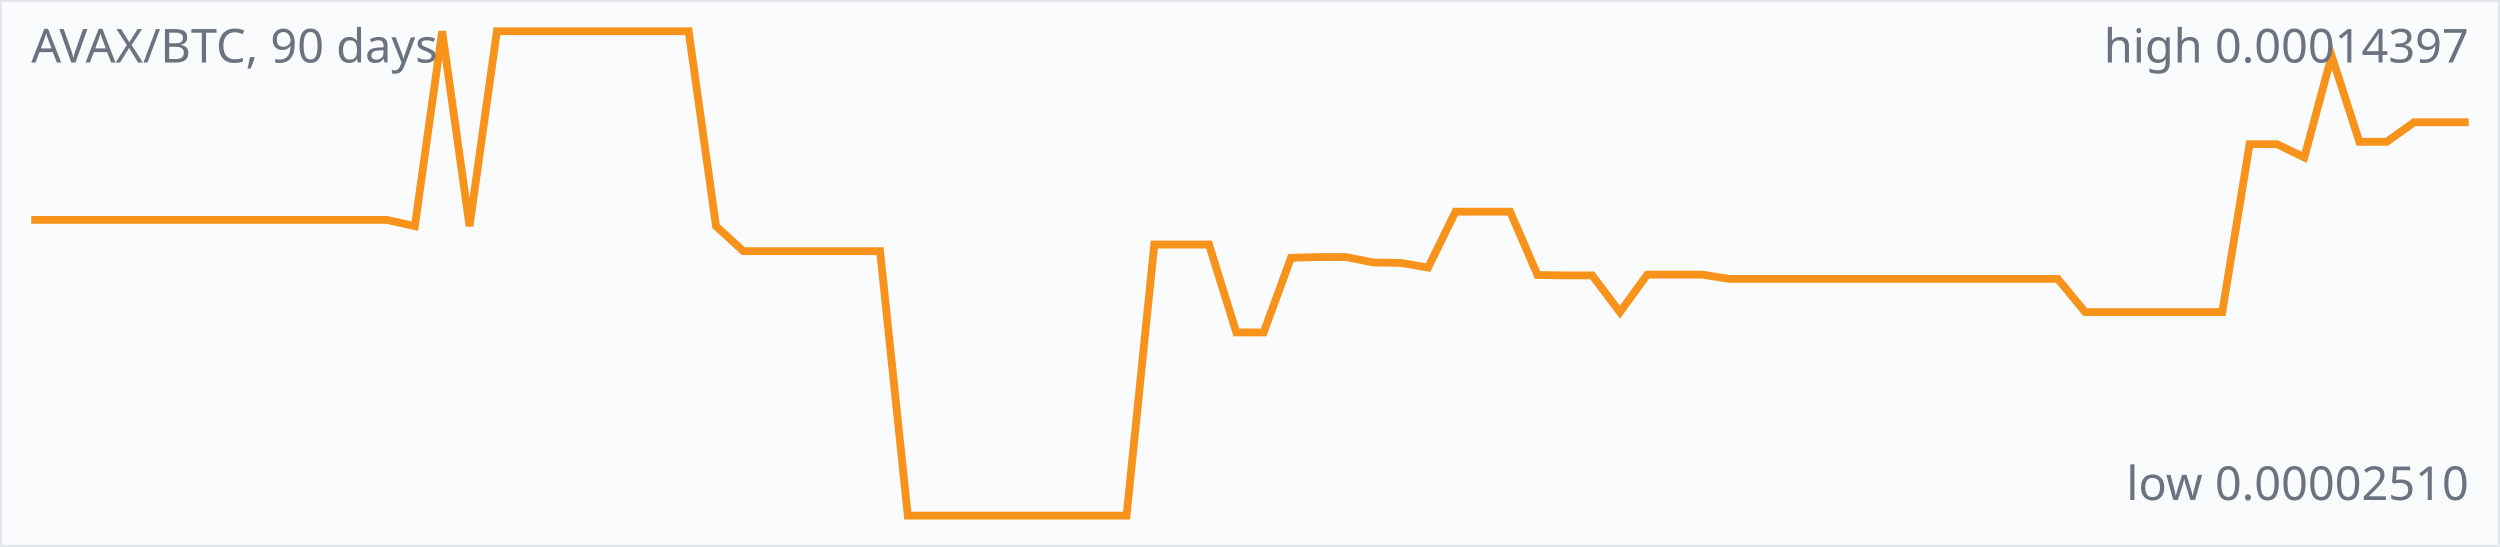
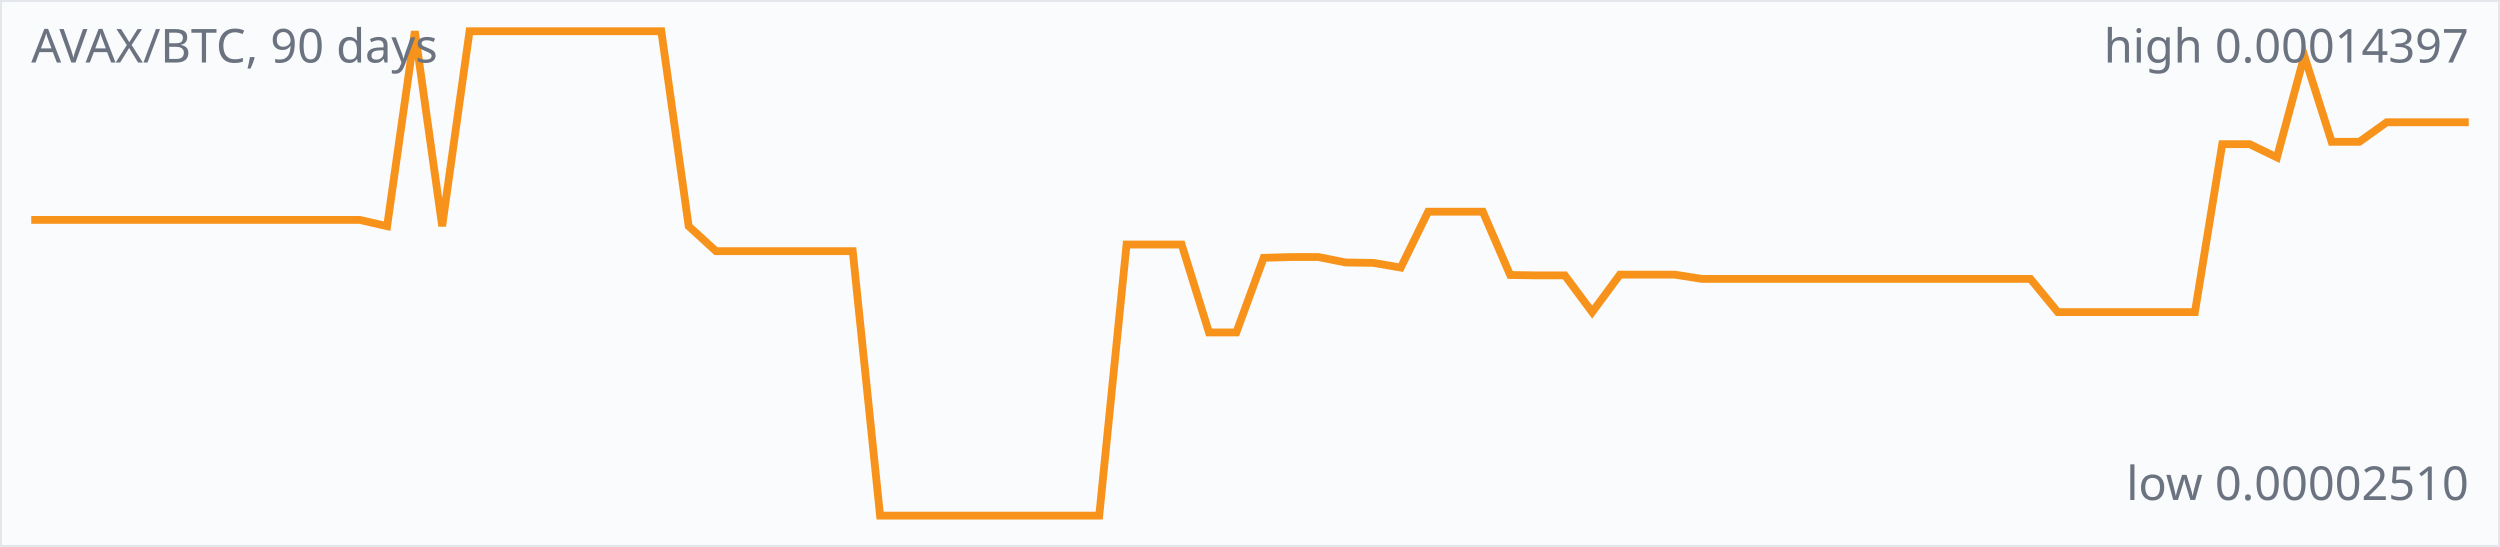
<svg xmlns="http://www.w3.org/2000/svg" viewBox="0 0 640 140" width="640" height="140" font-family="sans-serif">
  <rect x="0" y="0" width="640" height="140" fill="#fafbfc" stroke="#e3e6ea" />
-   <polyline fill="none" stroke="#f7931a" stroke-width="2" points="8.0,56.3 15.0,56.3 22.0,56.3 29.0,56.3 36.0,56.3 43.1,56.3 50.1,56.3 57.1,56.3 64.1,56.3 71.1,56.3 78.1,56.3 85.1,56.3 92.1,56.3 99.1,56.3 106.2,57.9 113.2,8.0 120.2,57.9 127.2,8.0 134.2,8.0 141.2,8.0 148.2,8.0 155.2,8.0 162.2,8.0 169.3,8.0 176.3,8.0 183.3,57.9 190.3,64.3 197.3,64.3 204.3,64.3 211.3,64.3 218.3,64.3 225.3,64.3 232.4,132.0 239.4,132.0 246.4,132.0 253.4,132.0 260.4,132.0 267.4,132.0 274.4,132.0 281.4,132.0 288.4,132.0 295.5,62.6 302.5,62.6 309.5,62.6 316.5,85.1 323.5,85.1 330.5,66.0 337.5,65.8 344.5,65.8 351.6,67.2 358.6,67.3 365.6,68.5 372.6,54.2 379.6,54.2 386.6,54.2 393.6,70.4 400.6,70.5 407.6,70.5 414.7,79.9 421.7,70.3 428.7,70.3 435.7,70.3 442.7,71.4 449.7,71.4 456.7,71.4 463.7,71.4 470.7,71.4 477.8,71.4 484.8,71.4 491.8,71.4 498.8,71.4 505.8,71.4 512.8,71.4 519.8,71.4 526.8,71.4 533.8,79.9 540.9,79.9 547.9,79.9 554.9,79.9 561.9,79.9 568.9,79.9 575.9,36.9 582.9,36.9 589.9,40.3 596.9,14.3 604.0,36.3 611.0,36.3 618.0,31.3 625.0,31.3 632.0,31.3" />
+   <polyline fill="none" stroke="#f7931a" stroke-width="2" points="8.0,56.3 15.0,56.3 22.0,56.3 29.0,56.3 36.0,56.3 43.1,56.3 50.1,56.3 57.1,56.3 64.1,56.3 71.1,56.3 78.1,56.3 85.1,56.3 92.1,56.3 99.1,57.9 106.2,8.0 113.2,57.9 120.2,8.0 127.2,8.0 134.2,8.0 141.2,8.0 148.2,8.0 155.2,8.0 162.2,8.0 169.3,8.0 176.3,57.9 183.3,64.3 190.3,64.3 197.3,64.3 204.3,64.3 211.3,64.3 218.3,64.3 225.3,132.0 232.4,132.0 239.4,132.0 246.4,132.0 253.4,132.0 260.4,132.0 267.4,132.0 274.4,132.0 281.4,132.0 288.4,62.6 295.5,62.6 302.5,62.6 309.5,85.1 316.5,85.1 323.5,66.0 330.5,65.8 337.5,65.8 344.5,67.2 351.6,67.3 358.6,68.5 365.6,54.2 372.6,54.2 379.6,54.2 386.6,70.4 393.6,70.5 400.6,70.5 407.6,79.9 414.7,70.3 421.7,70.3 428.7,70.3 435.7,71.4 442.7,71.4 449.7,71.4 456.7,71.4 463.7,71.4 470.7,71.4 477.8,71.4 484.8,71.4 491.8,71.4 498.8,71.4 505.8,71.4 512.8,71.4 519.8,71.4 526.8,79.9 533.8,79.9 540.9,79.9 547.9,79.9 554.9,79.9 561.9,79.9 568.9,36.9 575.9,36.9 582.9,40.3 589.9,14.3 596.9,36.3 604.0,36.3 611.0,31.3 618.0,31.3 625.0,31.3 632.0,31.3" />
  <text x="8" y="16" font-size="12" fill="#6b7280">AVAX/BTC, 90 days</text>
  <text x="632" y="16" text-anchor="end" font-size="12" fill="#6b7280">high 0.00014397</text>
  <text x="632" y="128" text-anchor="end" font-size="12" fill="#6b7280">low 0.00002510</text>
</svg>
